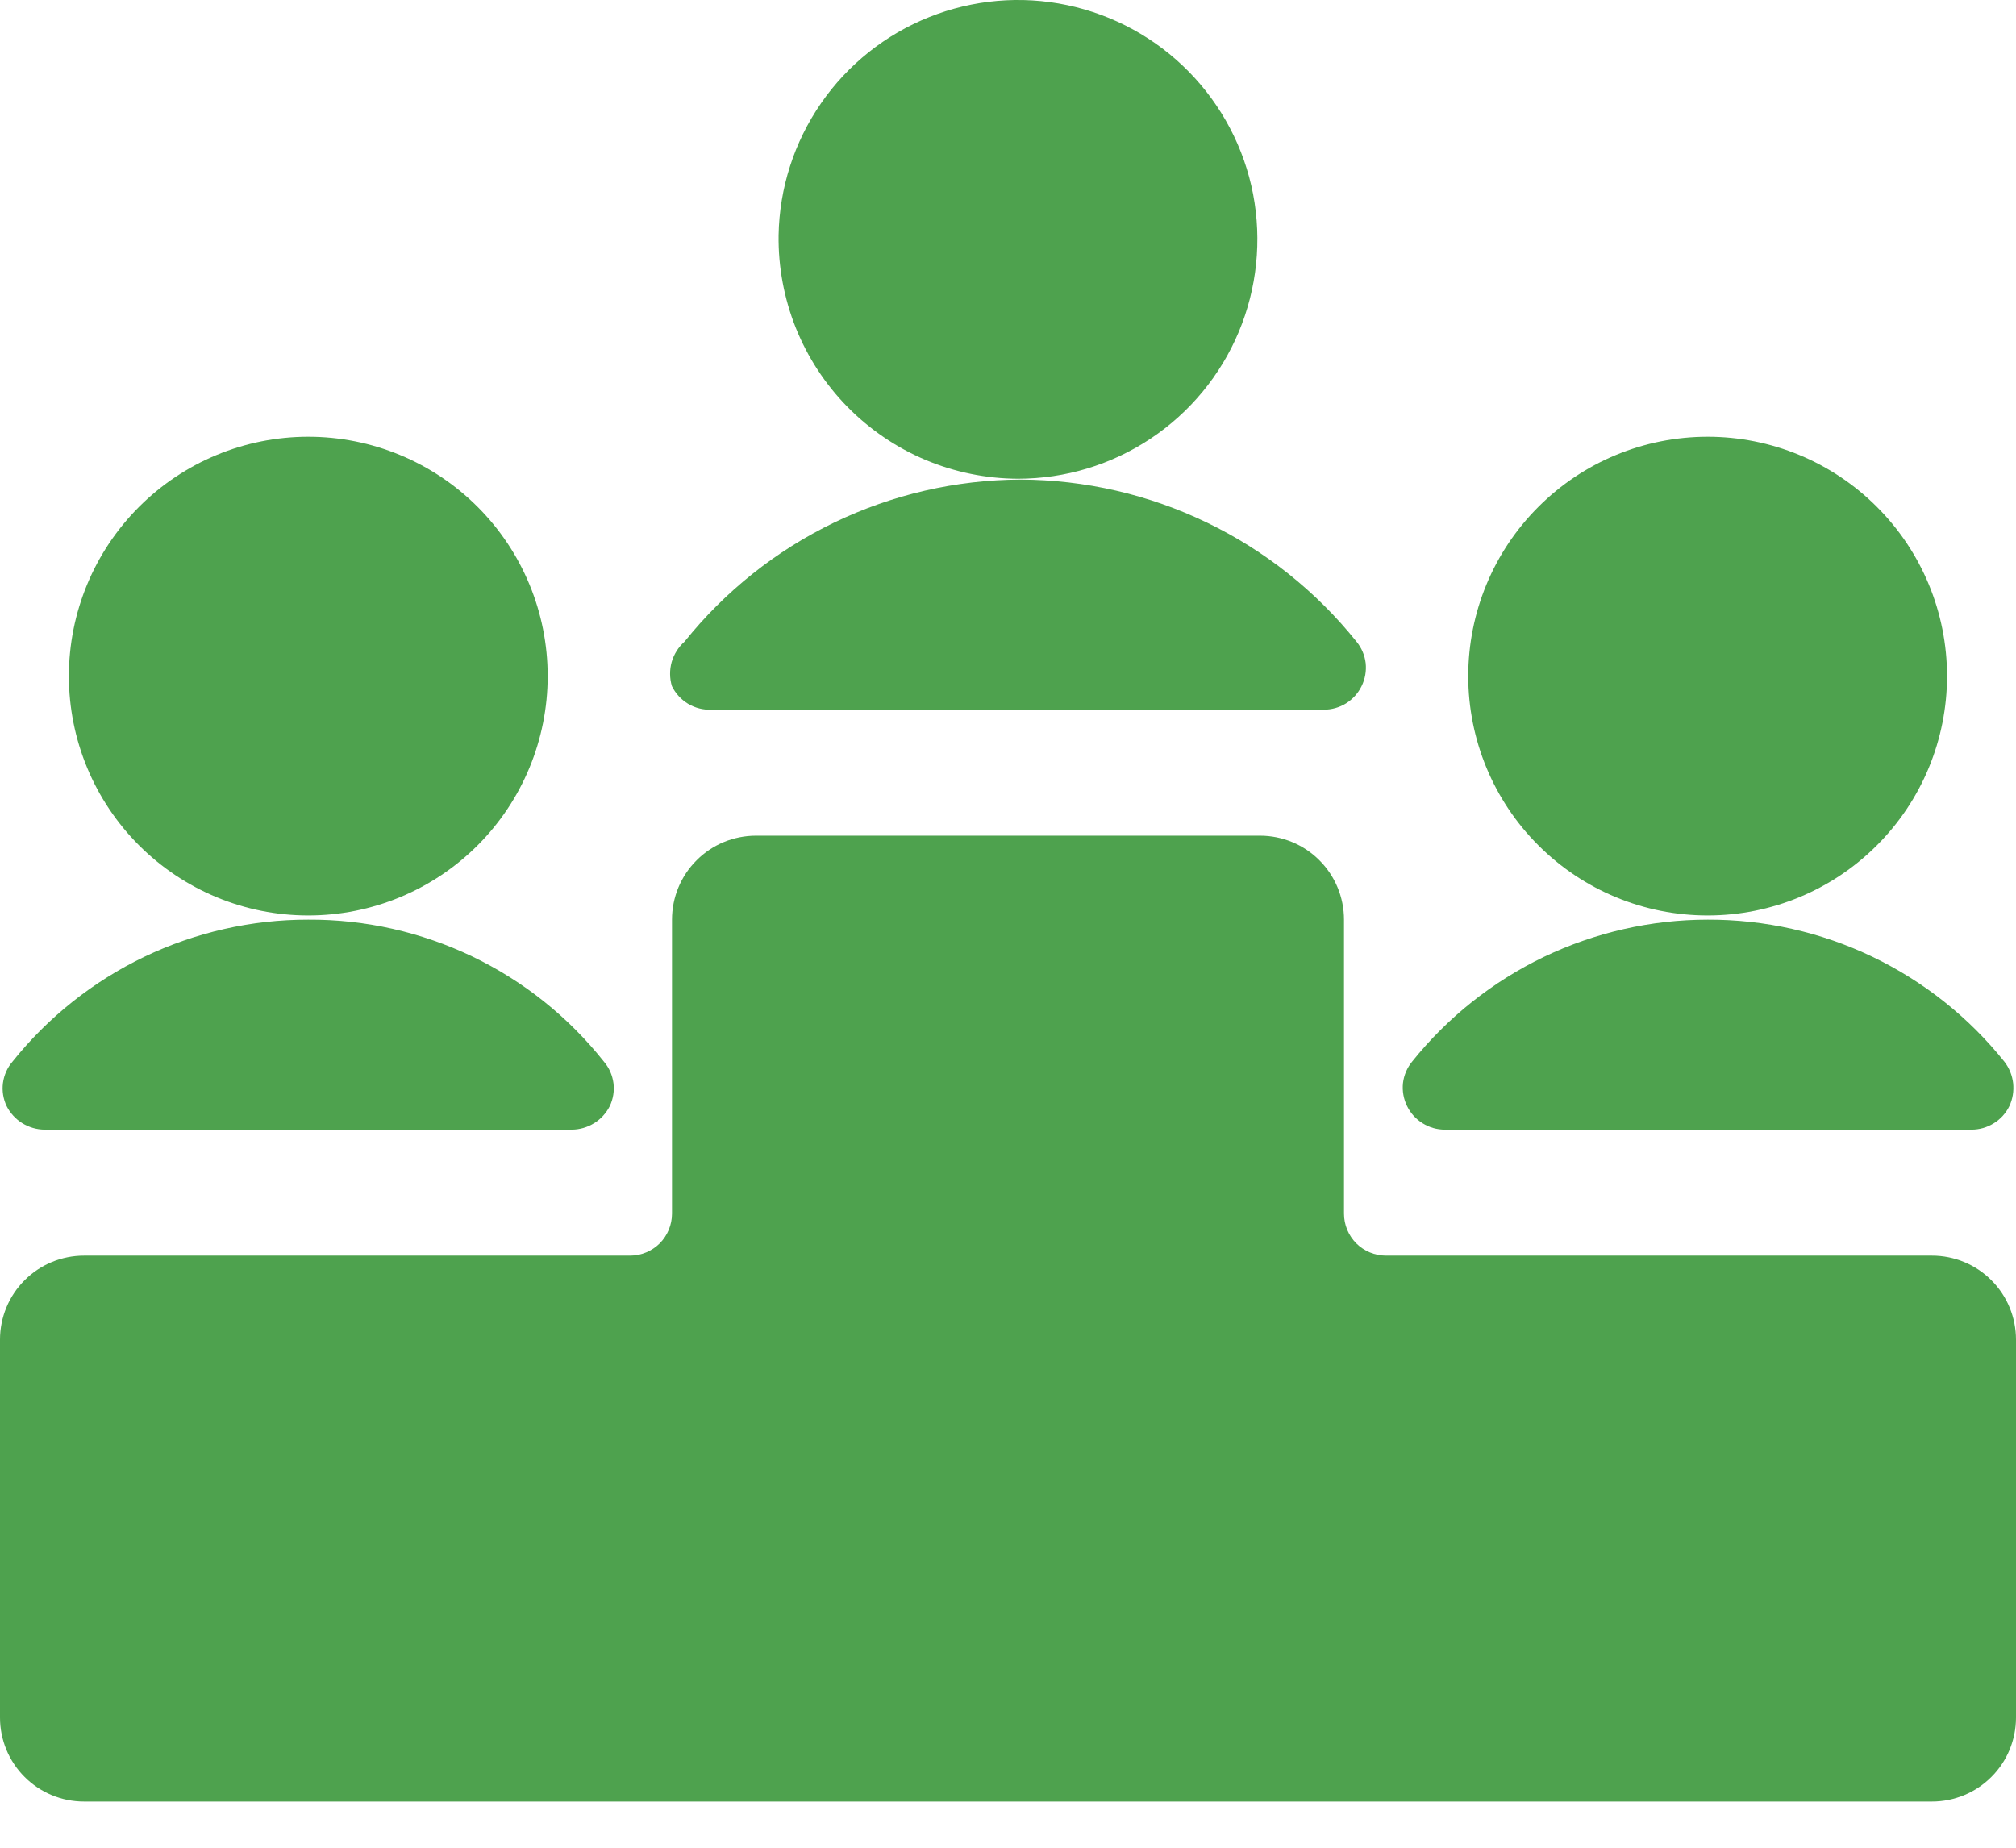
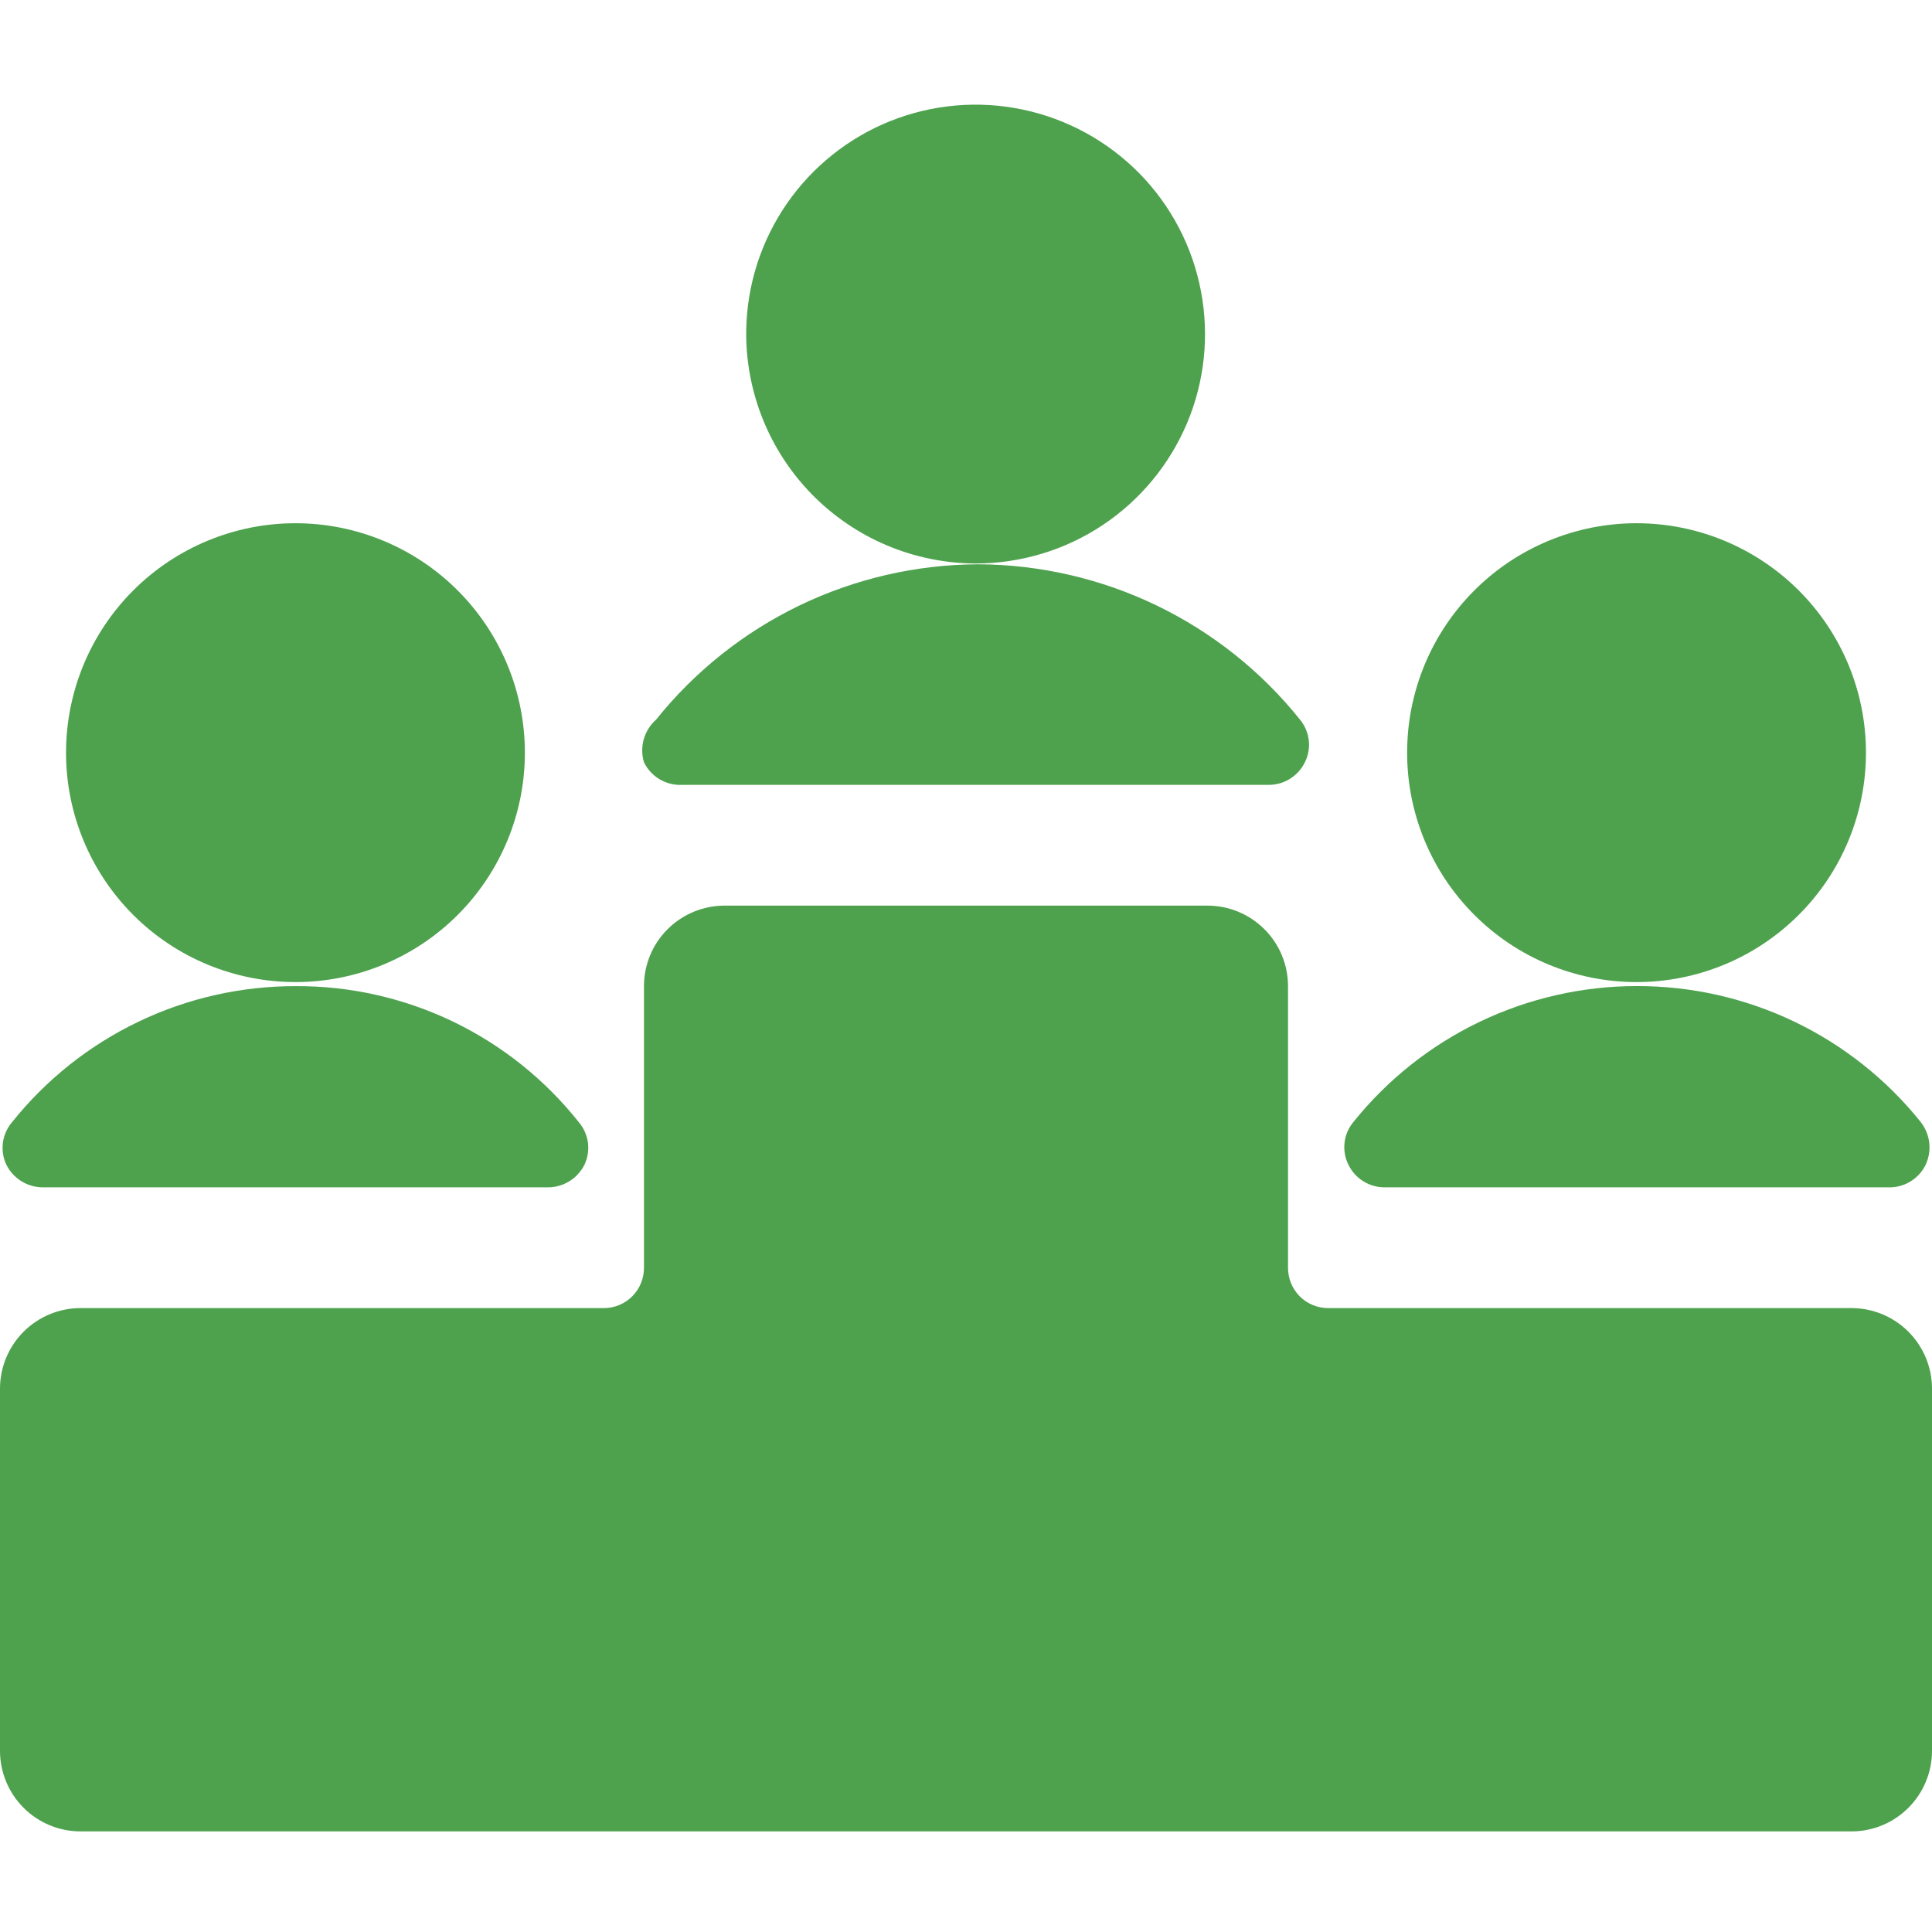
- <svg xmlns="http://www.w3.org/2000/svg" width="24" height="22" viewBox="0 0 24 22" fill="none">
-   <path d="M0.82 8.05C0.82 8.806 1.121 9.531 1.655 10.065C2.19 10.6 2.914 10.9 3.67 10.9C4.426 10.9 5.151 10.6 5.686 10.065C6.22 9.531 6.52 8.806 6.52 8.05C6.52 7.294 6.22 6.569 5.686 6.035C5.151 5.5 4.426 5.2 3.67 5.2C2.914 5.2 2.19 5.5 1.655 6.035C1.121 6.569 0.82 7.294 0.82 8.05Z" fill="#4EA24E" />
-   <path d="M0.529 13.45H6.809C6.903 13.449 6.994 13.422 7.073 13.373C7.153 13.324 7.217 13.253 7.259 13.17C7.3 13.084 7.315 12.989 7.303 12.895C7.29 12.8 7.251 12.712 7.189 12.64C6.769 12.11 6.234 11.682 5.624 11.389C5.014 11.097 4.346 10.946 3.669 10.95C2.993 10.949 2.326 11.101 1.716 11.393C1.107 11.686 0.571 12.112 0.149 12.64C0.087 12.712 0.048 12.8 0.035 12.895C0.023 12.989 0.038 13.084 0.079 13.17C0.121 13.253 0.186 13.324 0.265 13.373C0.344 13.422 0.436 13.449 0.529 13.45ZM12.119 5.7C12.681 5.7 13.23 5.534 13.697 5.223C14.165 4.912 14.53 4.47 14.747 3.952C14.964 3.434 15.023 2.864 14.918 2.312C14.812 1.761 14.545 1.253 14.151 0.852C13.758 0.452 13.255 0.177 12.705 0.061C12.156 -0.055 11.584 -0.005 11.063 0.203C10.541 0.411 10.093 0.768 9.774 1.23C9.454 1.693 9.279 2.239 9.269 2.8C9.264 3.178 9.334 3.553 9.474 3.904C9.615 4.255 9.824 4.575 10.089 4.845C10.354 5.114 10.67 5.329 11.018 5.476C11.367 5.622 11.741 5.699 12.119 5.7ZM8.469 8.45H15.759C15.853 8.45 15.945 8.424 16.024 8.375C16.104 8.325 16.168 8.254 16.209 8.17C16.251 8.085 16.268 7.99 16.258 7.896C16.247 7.802 16.209 7.713 16.149 7.64C15.669 7.04 15.06 6.556 14.368 6.222C13.676 5.888 12.918 5.713 12.149 5.71C11.381 5.713 10.623 5.888 9.93 6.222C9.238 6.556 8.63 7.04 8.149 7.64C8.076 7.705 8.023 7.789 7.996 7.883C7.97 7.977 7.971 8.077 7.999 8.17C8.042 8.257 8.109 8.33 8.192 8.38C8.276 8.43 8.372 8.454 8.469 8.45ZM17.479 8.05C17.479 8.806 17.779 9.531 18.314 10.065C18.848 10.6 19.573 10.9 20.329 10.9C21.085 10.9 21.81 10.6 22.344 10.065C22.879 9.531 23.179 8.806 23.179 8.05C23.179 7.294 22.879 6.569 22.344 6.035C21.81 5.5 21.085 5.2 20.329 5.2C19.573 5.2 18.848 5.5 18.314 6.035C17.779 6.569 17.479 7.294 17.479 8.05Z" fill="#4EA24E" />
-   <path d="M17.201 13.45H23.471C23.564 13.45 23.656 13.424 23.736 13.374C23.816 13.325 23.88 13.254 23.921 13.17C23.961 13.085 23.976 12.99 23.966 12.896C23.955 12.803 23.919 12.714 23.861 12.64C23.438 12.111 22.9 11.684 22.289 11.391C21.678 11.098 21.008 10.948 20.331 10.95C19.655 10.95 18.988 11.102 18.378 11.394C17.769 11.687 17.233 12.113 16.811 12.64C16.751 12.713 16.713 12.802 16.702 12.896C16.692 12.99 16.709 13.085 16.751 13.17C16.792 13.254 16.856 13.325 16.936 13.374C17.015 13.424 17.107 13.45 17.201 13.45Z" fill="#4EA24E" />
-   <path d="M23 14.95H16.5C16.367 14.95 16.24 14.897 16.146 14.804C16.053 14.71 16 14.583 16 14.45V10.95C16 10.685 15.895 10.43 15.707 10.243C15.52 10.055 15.265 9.95 15 9.95H9C8.735 9.95 8.48 10.055 8.293 10.243C8.105 10.43 8 10.685 8 10.95V14.45C8 14.583 7.947 14.71 7.854 14.804C7.76 14.897 7.633 14.95 7.5 14.95H1C0.735 14.95 0.48 15.055 0.293 15.243C0.105 15.43 0 15.685 0 15.95L0 20.45C0 20.715 0.105 20.97 0.293 21.157C0.48 21.345 0.735 21.45 1 21.45H23C23.265 21.45 23.52 21.345 23.707 21.157C23.895 20.97 24 20.715 24 20.45V15.95C24 15.685 23.895 15.43 23.707 15.243C23.52 15.055 23.265 14.95 23 14.95Z" fill="#4EA24E" />
+ <svg xmlns="http://www.w3.org/2000/svg" width="28" height="28" viewBox="0 0 28 28" fill="none">
+   <path d="M0.957 10.909C0.957 11.79 1.307 12.636 1.931 13.26C2.554 13.883 3.4 14.233 4.282 14.233C5.164 14.233 6.01 13.883 6.633 13.26C7.257 12.636 7.607 11.79 7.607 10.909C7.607 10.027 7.257 9.181 6.633 8.557C6.01 7.934 5.164 7.583 4.282 7.583C3.4 7.583 2.554 7.934 1.931 8.557C1.307 9.181 0.957 10.027 0.957 10.909Z" fill="#4EA24E" />
+   <path d="M0.618 17.208H7.945C8.054 17.207 8.16 17.176 8.253 17.119C8.345 17.061 8.42 16.979 8.47 16.882C8.517 16.782 8.535 16.67 8.521 16.56C8.506 16.451 8.46 16.347 8.388 16.263C7.898 15.645 7.273 15.146 6.562 14.804C5.85 14.463 5.071 14.287 4.281 14.292C3.493 14.291 2.714 14.467 2.003 14.809C1.292 15.15 0.667 15.647 0.175 16.263C0.103 16.347 0.057 16.451 0.042 16.56C0.028 16.67 0.045 16.782 0.093 16.882C0.142 16.979 0.217 17.061 0.31 17.119C0.402 17.176 0.509 17.207 0.618 17.208ZM14.14 8.167C14.795 8.166 15.435 7.973 15.981 7.61C16.526 7.247 16.952 6.731 17.206 6.127C17.459 5.523 17.528 4.857 17.404 4.214C17.281 3.571 16.97 2.978 16.511 2.511C16.051 2.044 15.464 1.723 14.823 1.588C14.182 1.453 13.516 1.511 12.907 1.753C12.299 1.996 11.775 2.413 11.403 2.952C11.031 3.491 10.826 4.128 10.815 4.783C10.808 5.224 10.89 5.662 11.054 6.072C11.218 6.481 11.462 6.854 11.771 7.169C12.08 7.483 12.449 7.734 12.855 7.905C13.262 8.076 13.698 8.165 14.14 8.167ZM9.881 11.375H18.386C18.496 11.375 18.603 11.345 18.696 11.287C18.788 11.229 18.863 11.146 18.911 11.048C18.961 10.95 18.98 10.838 18.968 10.729C18.955 10.619 18.911 10.515 18.841 10.43C18.281 9.73 17.571 9.165 16.763 8.775C15.956 8.386 15.071 8.182 14.175 8.178C13.278 8.182 12.394 8.386 11.586 8.775C10.779 9.165 10.069 9.73 9.508 10.43C9.423 10.505 9.361 10.604 9.33 10.713C9.299 10.823 9.3 10.939 9.333 11.048C9.383 11.15 9.461 11.235 9.558 11.293C9.656 11.351 9.768 11.38 9.881 11.375ZM20.393 10.908C20.393 11.79 20.743 12.636 21.367 13.259C21.99 13.883 22.836 14.233 23.718 14.233C24.6 14.233 25.445 13.883 26.069 13.259C26.693 12.636 27.043 11.79 27.043 10.908C27.043 10.026 26.693 9.181 26.069 8.557C25.445 7.934 24.6 7.583 23.718 7.583C22.836 7.583 21.99 7.934 21.367 8.557C20.743 9.181 20.393 10.026 20.393 10.908Z" fill="#4EA24E" />
+   <path d="M20.068 17.208H27.383C27.492 17.208 27.599 17.178 27.692 17.12C27.785 17.062 27.86 16.98 27.908 16.881C27.954 16.782 27.972 16.672 27.96 16.562C27.948 16.453 27.905 16.35 27.838 16.263C27.344 15.646 26.717 15.148 26.004 14.806C25.291 14.465 24.51 14.289 23.719 14.291C22.931 14.291 22.152 14.469 21.442 14.81C20.731 15.151 20.106 15.648 19.613 16.263C19.542 16.349 19.498 16.452 19.486 16.562C19.474 16.672 19.493 16.783 19.543 16.881C19.591 16.98 19.665 17.062 19.758 17.12C19.851 17.178 19.958 17.208 20.068 17.208Z" fill="#4EA24E" />
+   <path d="M26.833 18.958H19.25C19.095 18.958 18.947 18.897 18.837 18.788C18.728 18.678 18.667 18.53 18.667 18.375V14.292C18.667 13.982 18.544 13.685 18.325 13.467C18.106 13.248 17.809 13.125 17.5 13.125H10.5C10.191 13.125 9.894 13.248 9.675 13.467C9.456 13.685 9.333 13.982 9.333 14.292V18.375C9.333 18.53 9.272 18.678 9.162 18.788C9.053 18.897 8.905 18.958 8.75 18.958H1.167C0.857 18.958 0.561 19.081 0.342 19.3C0.123 19.519 0 19.816 0 20.125L0 25.375C0 25.684 0.123 25.981 0.342 26.2C0.561 26.419 0.857 26.542 1.167 26.542H26.833C27.143 26.542 27.439 26.419 27.658 26.2C27.877 25.981 28 25.684 28 25.375V20.125C28 19.816 27.877 19.519 27.658 19.3C27.439 19.081 27.143 18.958 26.833 18.958Z" fill="#4EA24E" />
</svg>
